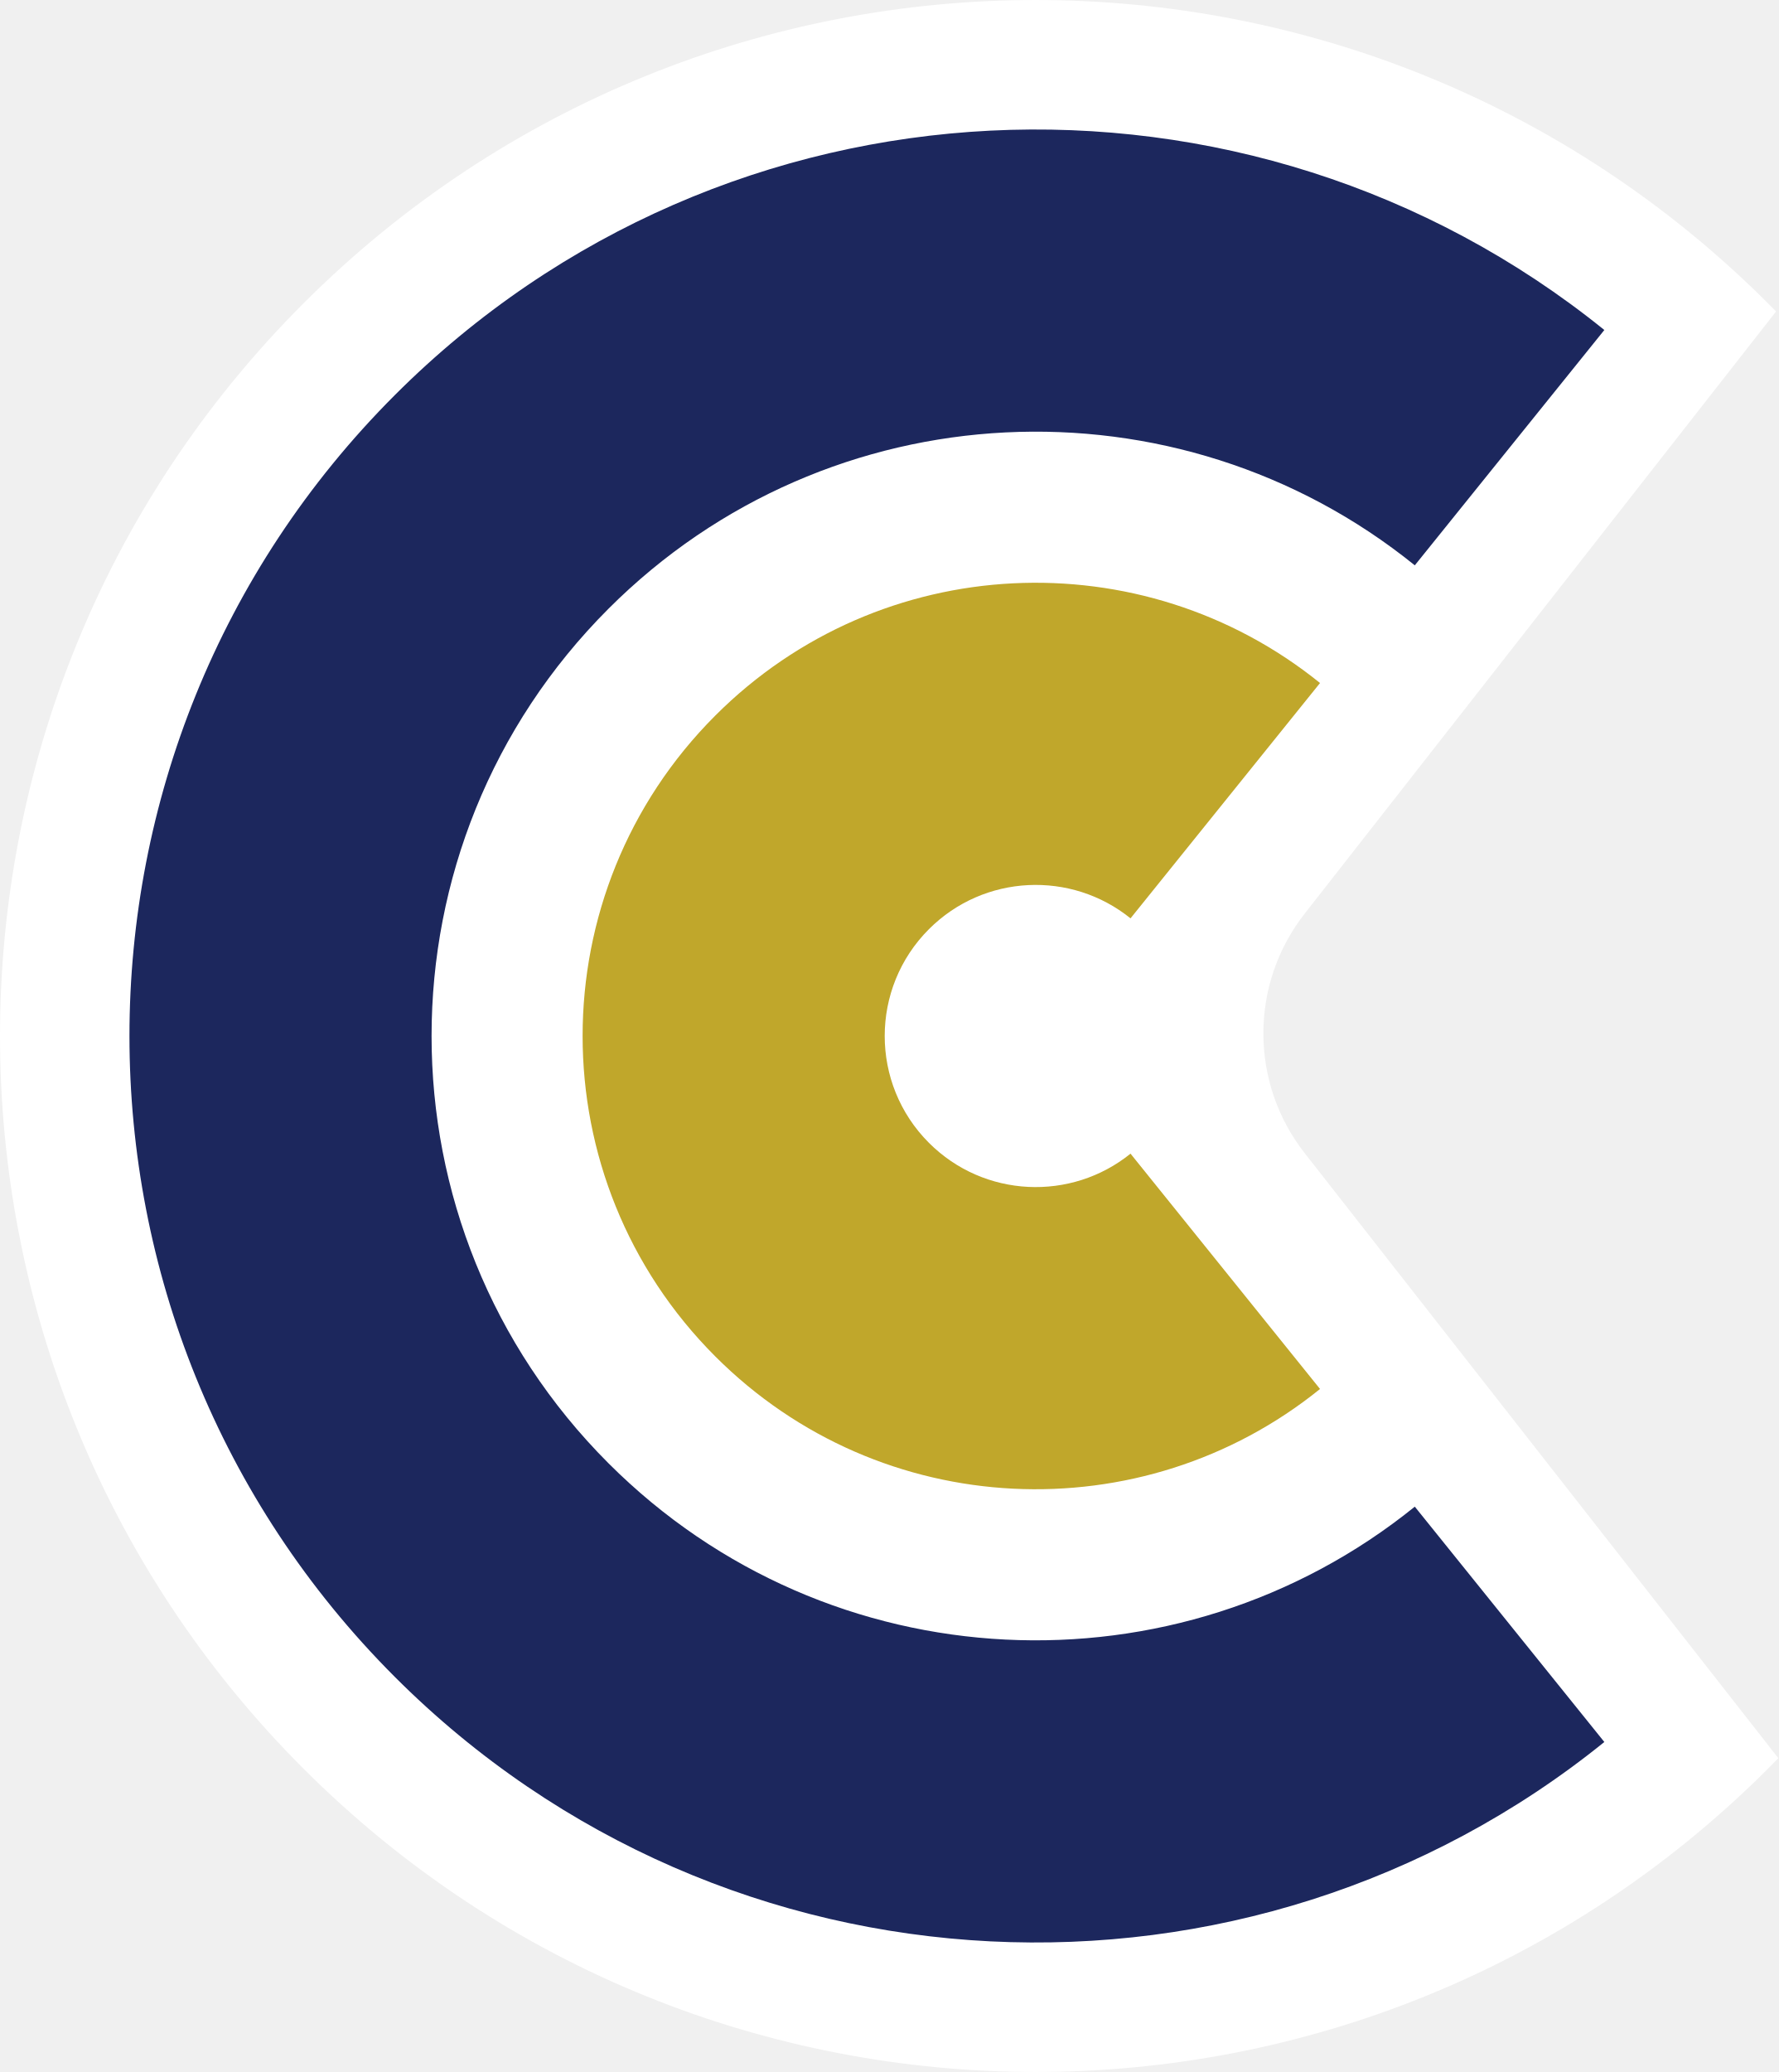
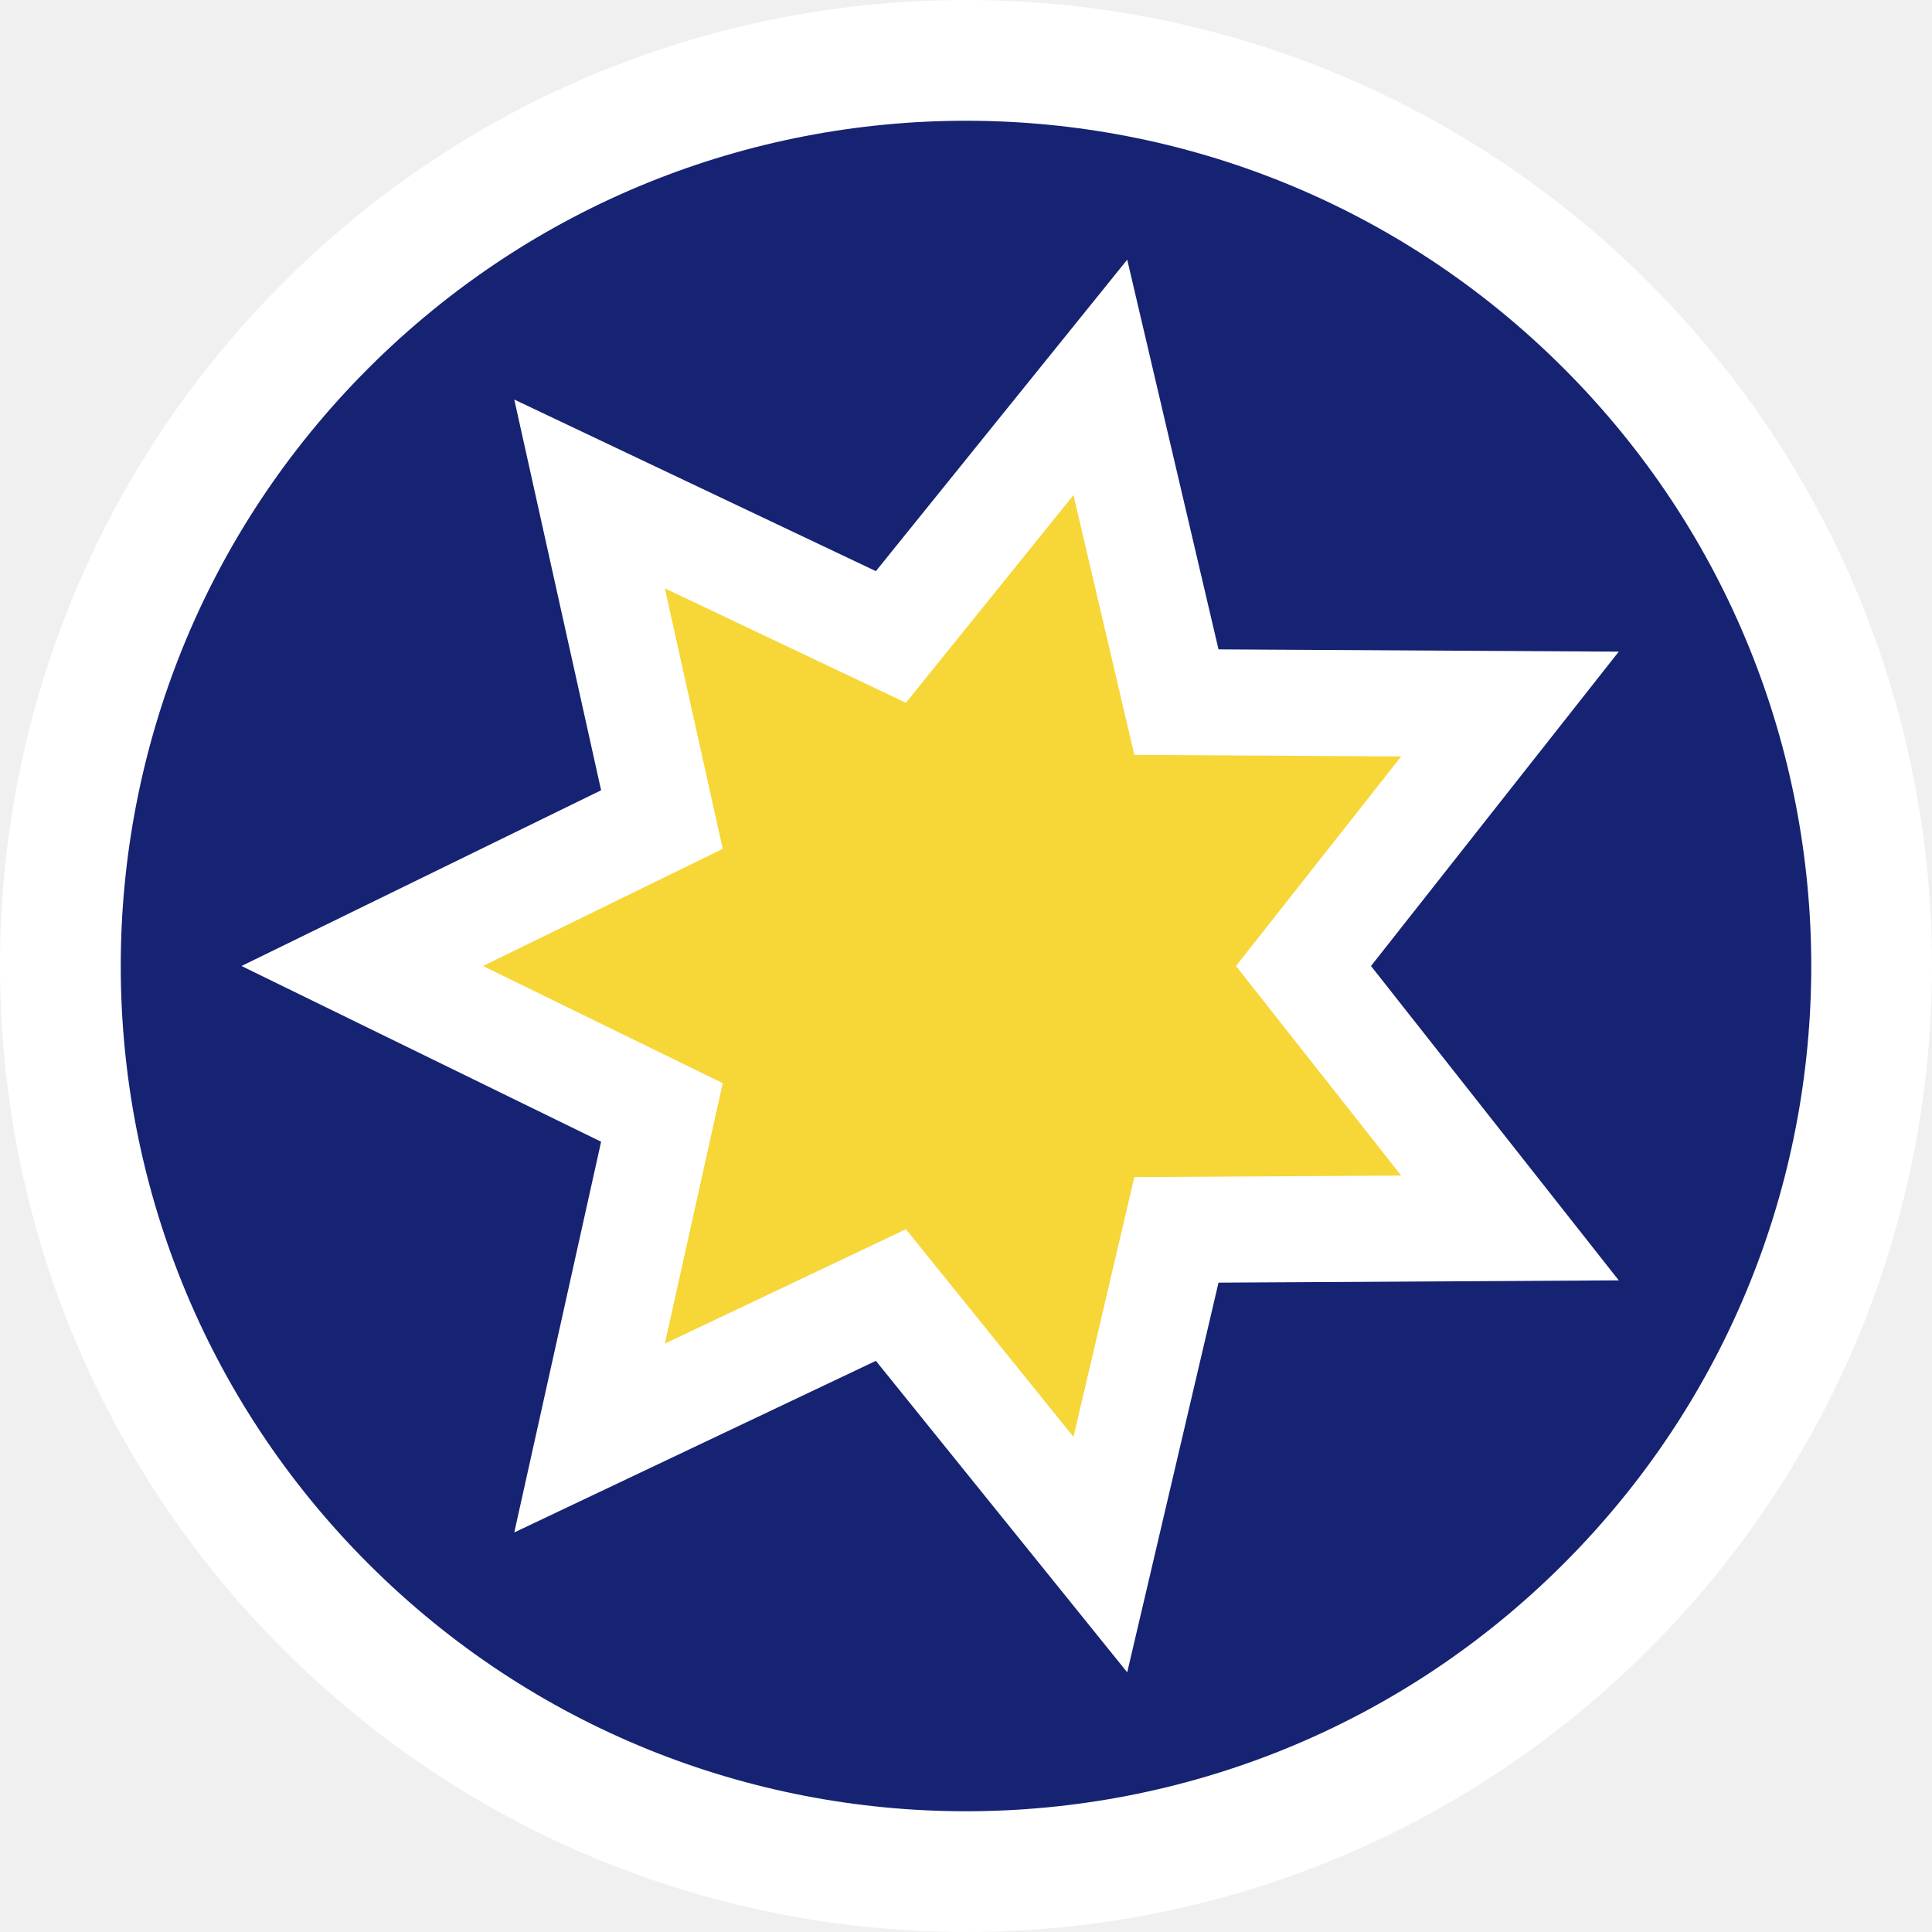
- <svg xmlns="http://www.w3.org/2000/svg" version="1.1" viewBox="-16e-6 -16e-6 54.943 64" width="54.943" height="64">
+ <svg xmlns="http://www.w3.org/2000/svg" version="1.1" viewBox="0 0 512 512" width="512" height="512">
  <defs />
-   <g id="CC_-_Background" stroke-dasharray="none" stroke-opacity="1" stroke="none" fill="none" fill-opacity="1">
-     <g id="CC_-_Background_Layer_1">
-       <g id="Graphic_35">
-         <path d="M 54.943 54.307 L 40.309 35.618 C 38.607 33.446 38.607 30.393 40.309 28.22 L 54.873 9.621 C 54.792 9.538 54.71 9.455 54.627 9.373 C 42.131 -3.124 21.869 -3.124 9.373 9.373 C -3.124 21.869 -3.124 42.131 9.373 54.627 C 21.869 67.124 42.131 67.124 54.627 54.627 C 54.733 54.521 54.839 54.415 54.943 54.307 Z" fill="white" />
+   <g id="EC2U_-_Base" stroke-dasharray="none" stroke="none" fill-opacity="1" stroke-opacity="1" fill="none">
+     <g id="EC2U_-_Base_Layer_1">
+       <g id="Graphic_25">
+         <path d="M 437.019 74.981 C 536.994 174.955 536.994 337.045 437.019 437.019 C 337.045 536.994 174.955 536.994 74.981 437.019 C -24.994 337.045 -24.994 174.955 74.981 74.981 C 174.955 -24.994 337.045 -24.994 437.019 74.981" fill="white" />
+       </g>
+       <g id="Graphic_26">
+         <path d="M 414.392 97.608 C 501.87 185.086 501.87 326.914 414.392 414.392 C 326.914 501.87 185.086 501.87 97.608 414.392 C 10.13 326.914 10.13 185.086 97.608 97.608 C 185.086 10.13 326.914 10.13 414.392 97.608" fill="#162372" />
+       </g>
+       <g id="Graphic_28">
+         <path d="M 64 256 L 159.3 209.432 L 136.29 105.888 L 232.117 151.362 L 298.724 68.814 L 322.919 172.087 L 428.986 172.694 L 363.329 256 L 428.986 339.306 L 322.919 339.913 L 298.724 443.186 L 232.117 360.638 L 136.29 406.112 L 159.3 302.568 Z" fill="white" />
      </g>
      <g id="Graphic_27">
-         <path d="M 49.567 53.807 L 43.711 46.538 C 36.381 52.458 25.613 52.012 18.801 45.199 C 11.511 37.91 11.511 26.09 18.801 18.801 C 25.613 11.988 36.381 11.542 43.711 17.462 L 49.567 10.193 C 38.571 1.313 22.419 1.983 12.201 12.201 C 1.266 23.136 1.266 40.864 12.201 51.799 C 22.419 62.017 38.571 62.687 49.567 53.807 Z" fill="#1c275d" />
-       </g>
-       <g id="Graphic_29">
-         <path d="M 40.783 42.903 L 34.928 35.634 C 33.095 37.114 30.403 37.003 28.7 35.3 C 26.878 33.477 26.878 30.523 28.7 28.7 C 30.403 26.997 33.095 26.886 34.928 28.366 L 40.783 21.097 C 35.286 16.657 27.21 16.991 22.101 22.101 C 16.633 27.568 16.633 36.432 22.101 41.899 C 27.21 47.009 35.286 47.343 40.783 42.903 Z" fill="#c0a72b" />
+         <path d="M 128 256 L 191.533 224.954 L 176.193 155.926 L 240.078 186.241 L 284.483 131.209 L 300.612 200.058 L 371.324 200.463 L 327.553 256 L 371.324 311.537 L 300.612 311.942 L 284.483 380.791 L 240.078 325.759 L 176.193 356.074 L 191.533 287.046 Z" fill="#f7d638" />
      </g>
    </g>
  </g>
</svg>
